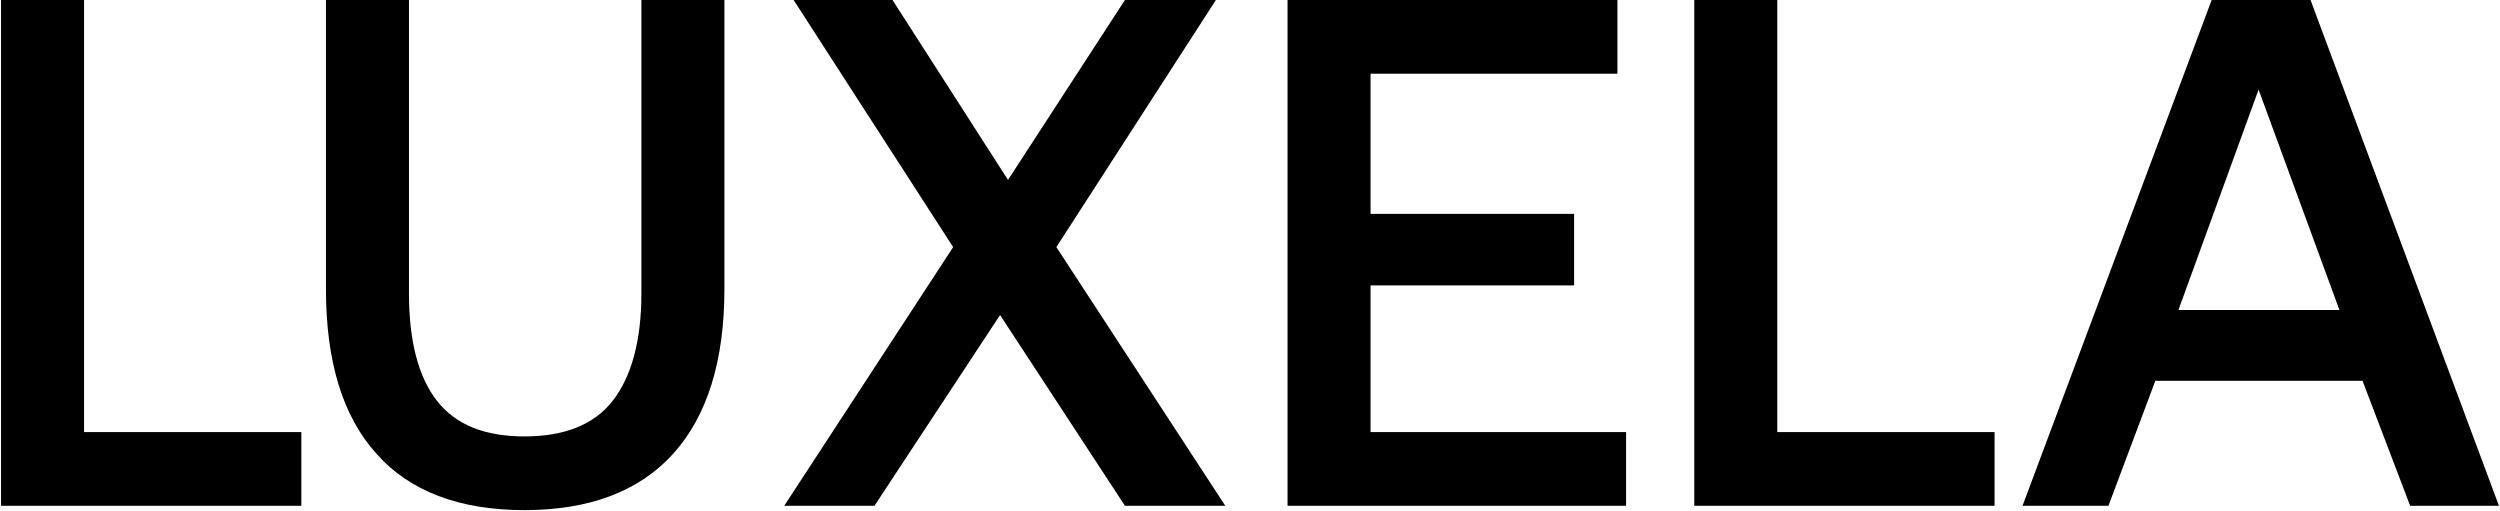
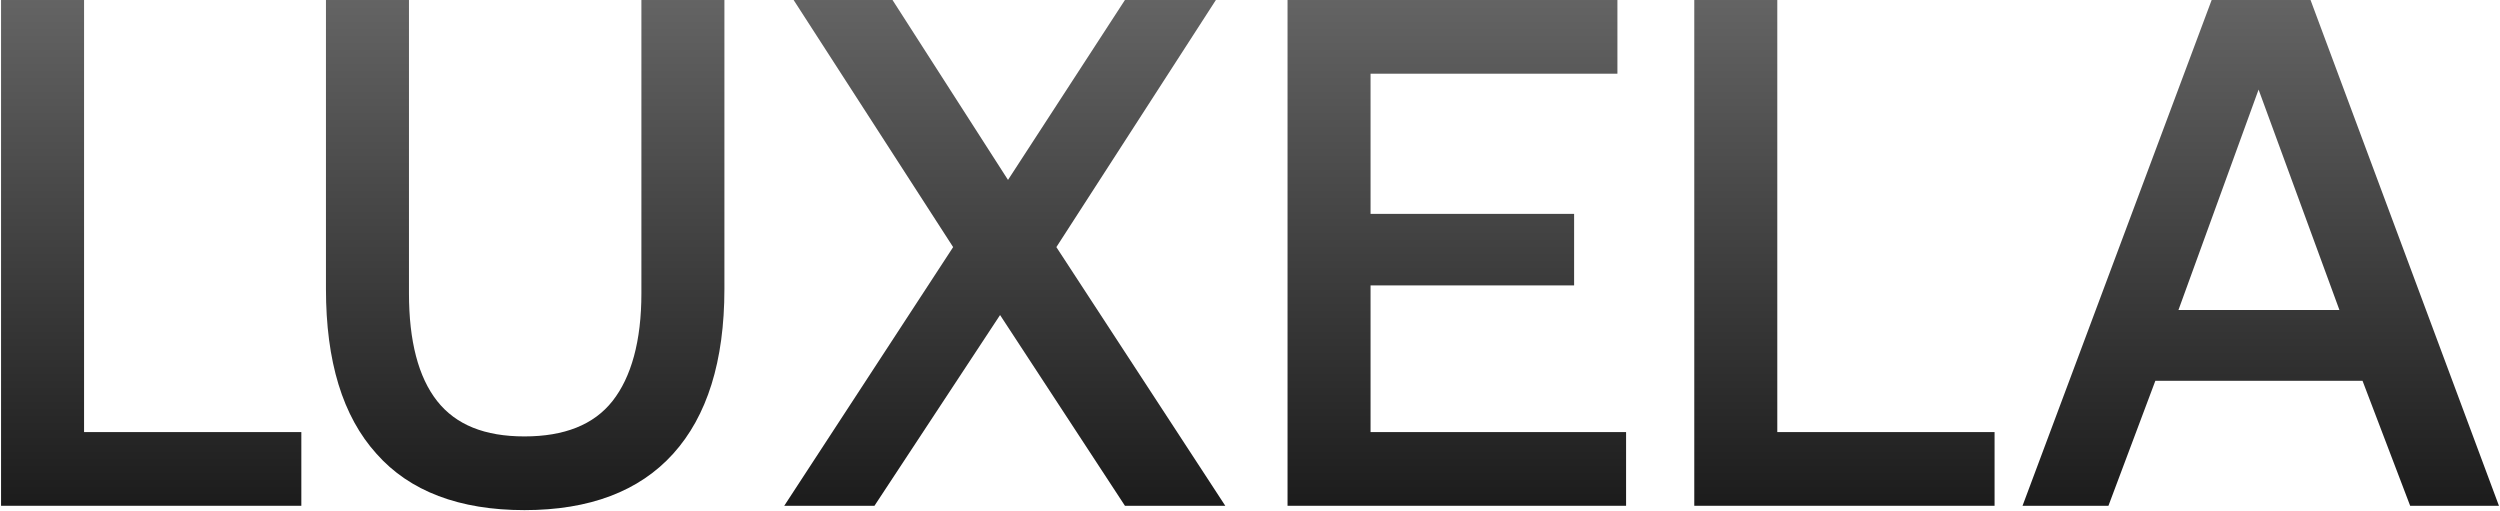
<svg xmlns="http://www.w3.org/2000/svg" width="1186" height="242" viewBox="0 0 1186 242" fill="none">
  <path d="M0.5 239.943V0H39.881V204.98H142.956V239.943H0.5Z" fill="url(#paint0_linear_139_8852)" />
  <path d="M194.014 0V139.167C194.014 161.79 198.466 178.929 207.369 190.241C216.273 201.552 229.971 207.037 248.805 207.037C267.639 207.037 281.679 201.552 290.583 190.241C299.486 178.929 304.28 161.79 304.28 139.167V0H343.661V137.11C343.661 171.388 335.443 197.439 319.348 215.263C303.253 233.088 279.625 242 248.805 242C217.985 242 194.357 233.088 178.604 215.263C162.51 197.439 154.633 171.388 154.633 137.11V0H194.014Z" fill="url(#paint1_linear_139_8852)" />
  <path d="M452.172 117.229L376.493 0H423.407L478.198 85.351L533.673 0H576.821L501.141 117.229L581.273 239.943H533.673L474.431 149.45L414.846 239.943H372.041L452.172 117.229Z" fill="url(#paint2_linear_139_8852)" />
  <path d="M610.808 0H767.304V34.963H650.189V101.462H746.758V135.397H650.189V204.98H771.413V239.943H610.808V0Z" fill="url(#paint3_linear_139_8852)" />
  <path d="M803.766 239.943V0H843.147V204.98H946.222V239.943H803.766Z" fill="url(#paint4_linear_139_8852)" />
  <path d="M959.489 239.943L1049.21 0H1096.12L1185.5 239.943H1143.38L1120.78 180.643H1022.5L1000.24 239.943H959.489ZM1033.46 147.051H1109.82L1071.47 42.504L1033.46 147.051Z" fill="url(#paint5_linear_139_8852)" />
  <defs>
    <linearGradient id="paint0_linear_139_8852" x1="574" y1="435" x2="574" y2="-297.5" gradientUnits="userSpaceOnUse">
-       <stop offset="0.258" stopColor="#1A1A1A" />
-       <stop offset="0.687" stopColor="#787878" />
-       <stop offset="1" stopColor="#CECECE" />
+       <stop offset="0.258" stop-color="#1A1A1A" />
+       <stop offset="0.687" stop-color="#787878" />
+       <stop offset="1" stop-color="#CECECE" />
    </linearGradient>
    <linearGradient id="paint1_linear_139_8852" x1="574" y1="435" x2="574" y2="-297.5" gradientUnits="userSpaceOnUse">
-       <stop offset="0.258" stopColor="#1A1A1A" />
-       <stop offset="0.687" stopColor="#787878" />
-       <stop offset="1" stopColor="#CECECE" />
+       <stop offset="0.258" stop-color="#1A1A1A" />
+       <stop offset="0.687" stop-color="#787878" />
+       <stop offset="1" stop-color="#CECECE" />
    </linearGradient>
    <linearGradient id="paint2_linear_139_8852" x1="574" y1="435" x2="574" y2="-297.5" gradientUnits="userSpaceOnUse">
-       <stop offset="0.258" stopColor="#1A1A1A" />
-       <stop offset="0.687" stopColor="#787878" />
-       <stop offset="1" stopColor="#CECECE" />
+       <stop offset="0.258" stop-color="#1A1A1A" />
+       <stop offset="0.687" stop-color="#787878" />
+       <stop offset="1" stop-color="#CECECE" />
    </linearGradient>
    <linearGradient id="paint3_linear_139_8852" x1="574" y1="435" x2="574" y2="-297.5" gradientUnits="userSpaceOnUse">
-       <stop offset="0.258" stopColor="#1A1A1A" />
-       <stop offset="0.687" stopColor="#787878" />
-       <stop offset="1" stopColor="#CECECE" />
+       <stop offset="0.258" stop-color="#1A1A1A" />
+       <stop offset="0.687" stop-color="#787878" />
+       <stop offset="1" stop-color="#CECECE" />
    </linearGradient>
    <linearGradient id="paint4_linear_139_8852" x1="574" y1="435" x2="574" y2="-297.5" gradientUnits="userSpaceOnUse">
-       <stop offset="0.258" stopColor="#1A1A1A" />
-       <stop offset="0.687" stopColor="#787878" />
-       <stop offset="1" stopColor="#CECECE" />
+       <stop offset="0.258" stop-color="#1A1A1A" />
+       <stop offset="0.687" stop-color="#787878" />
+       <stop offset="1" stop-color="#CECECE" />
    </linearGradient>
    <linearGradient id="paint5_linear_139_8852" x1="574" y1="435" x2="574" y2="-297.5" gradientUnits="userSpaceOnUse">
-       <stop offset="0.258" stopColor="#1A1A1A" />
-       <stop offset="0.687" stopColor="#787878" />
-       <stop offset="1" stopColor="#CECECE" />
+       <stop offset="0.258" stop-color="#1A1A1A" />
+       <stop offset="0.687" stop-color="#787878" />
+       <stop offset="1" stop-color="#CECECE" />
    </linearGradient>
  </defs>
</svg>
